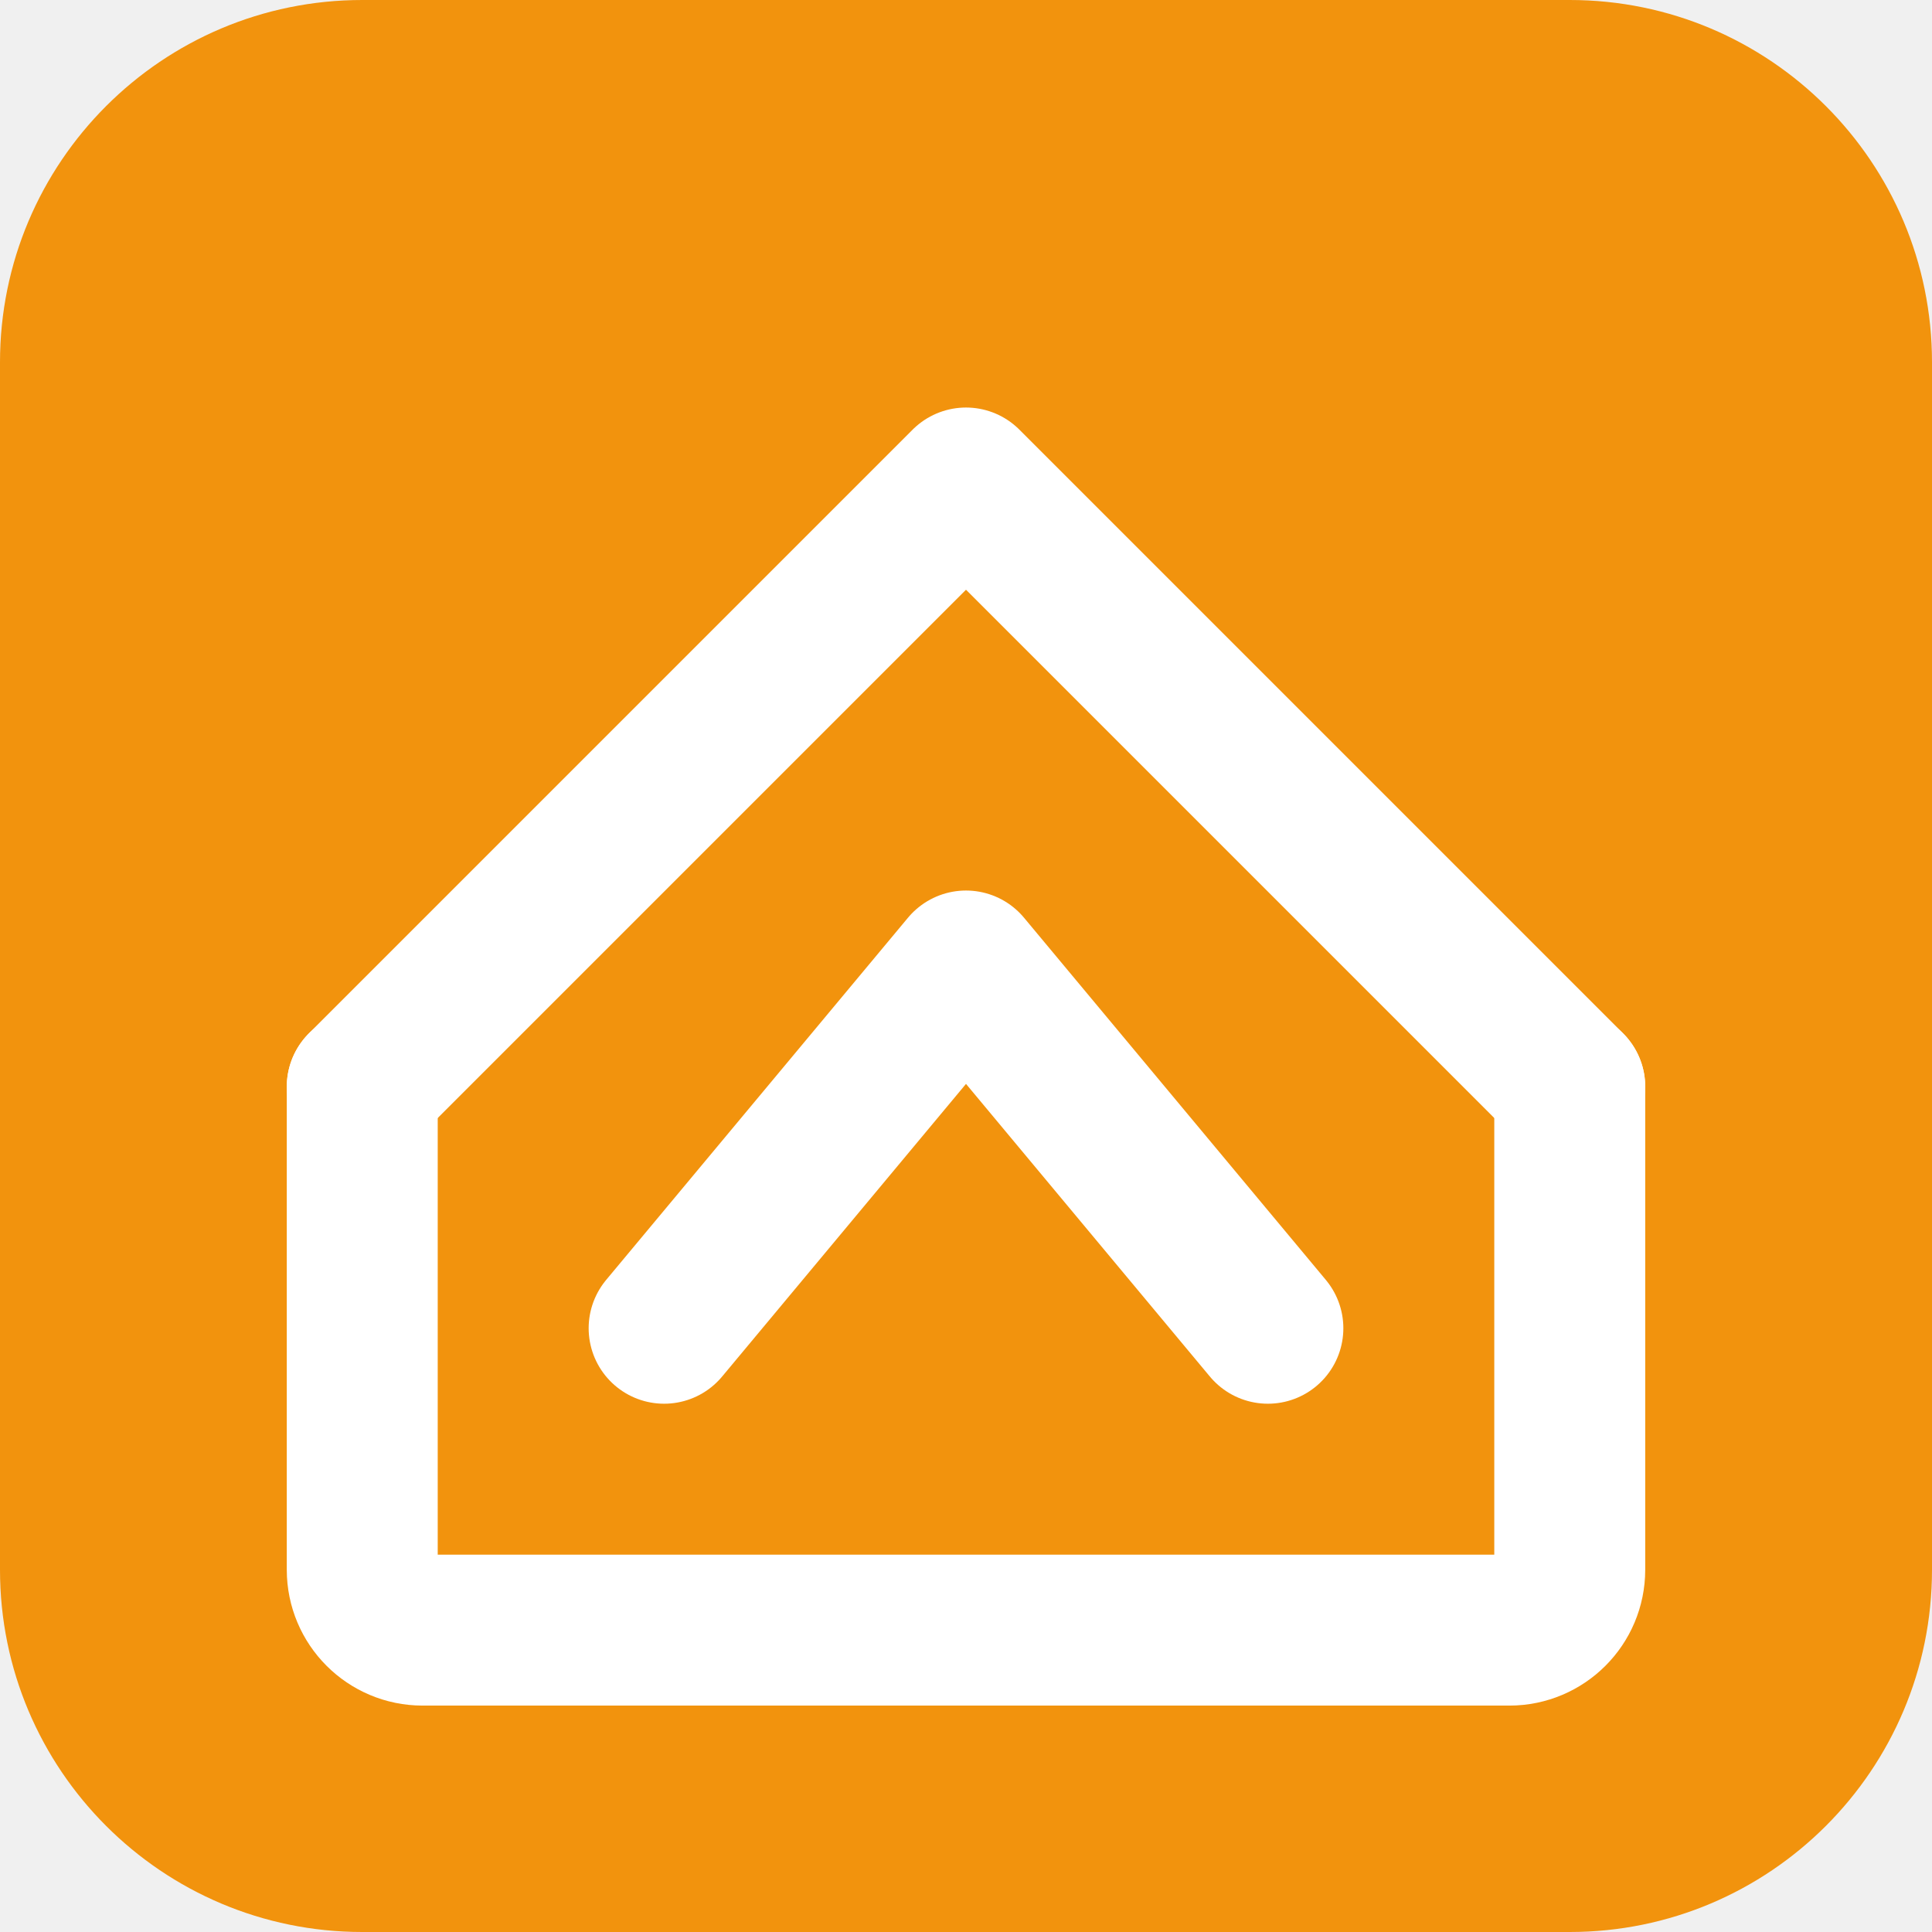
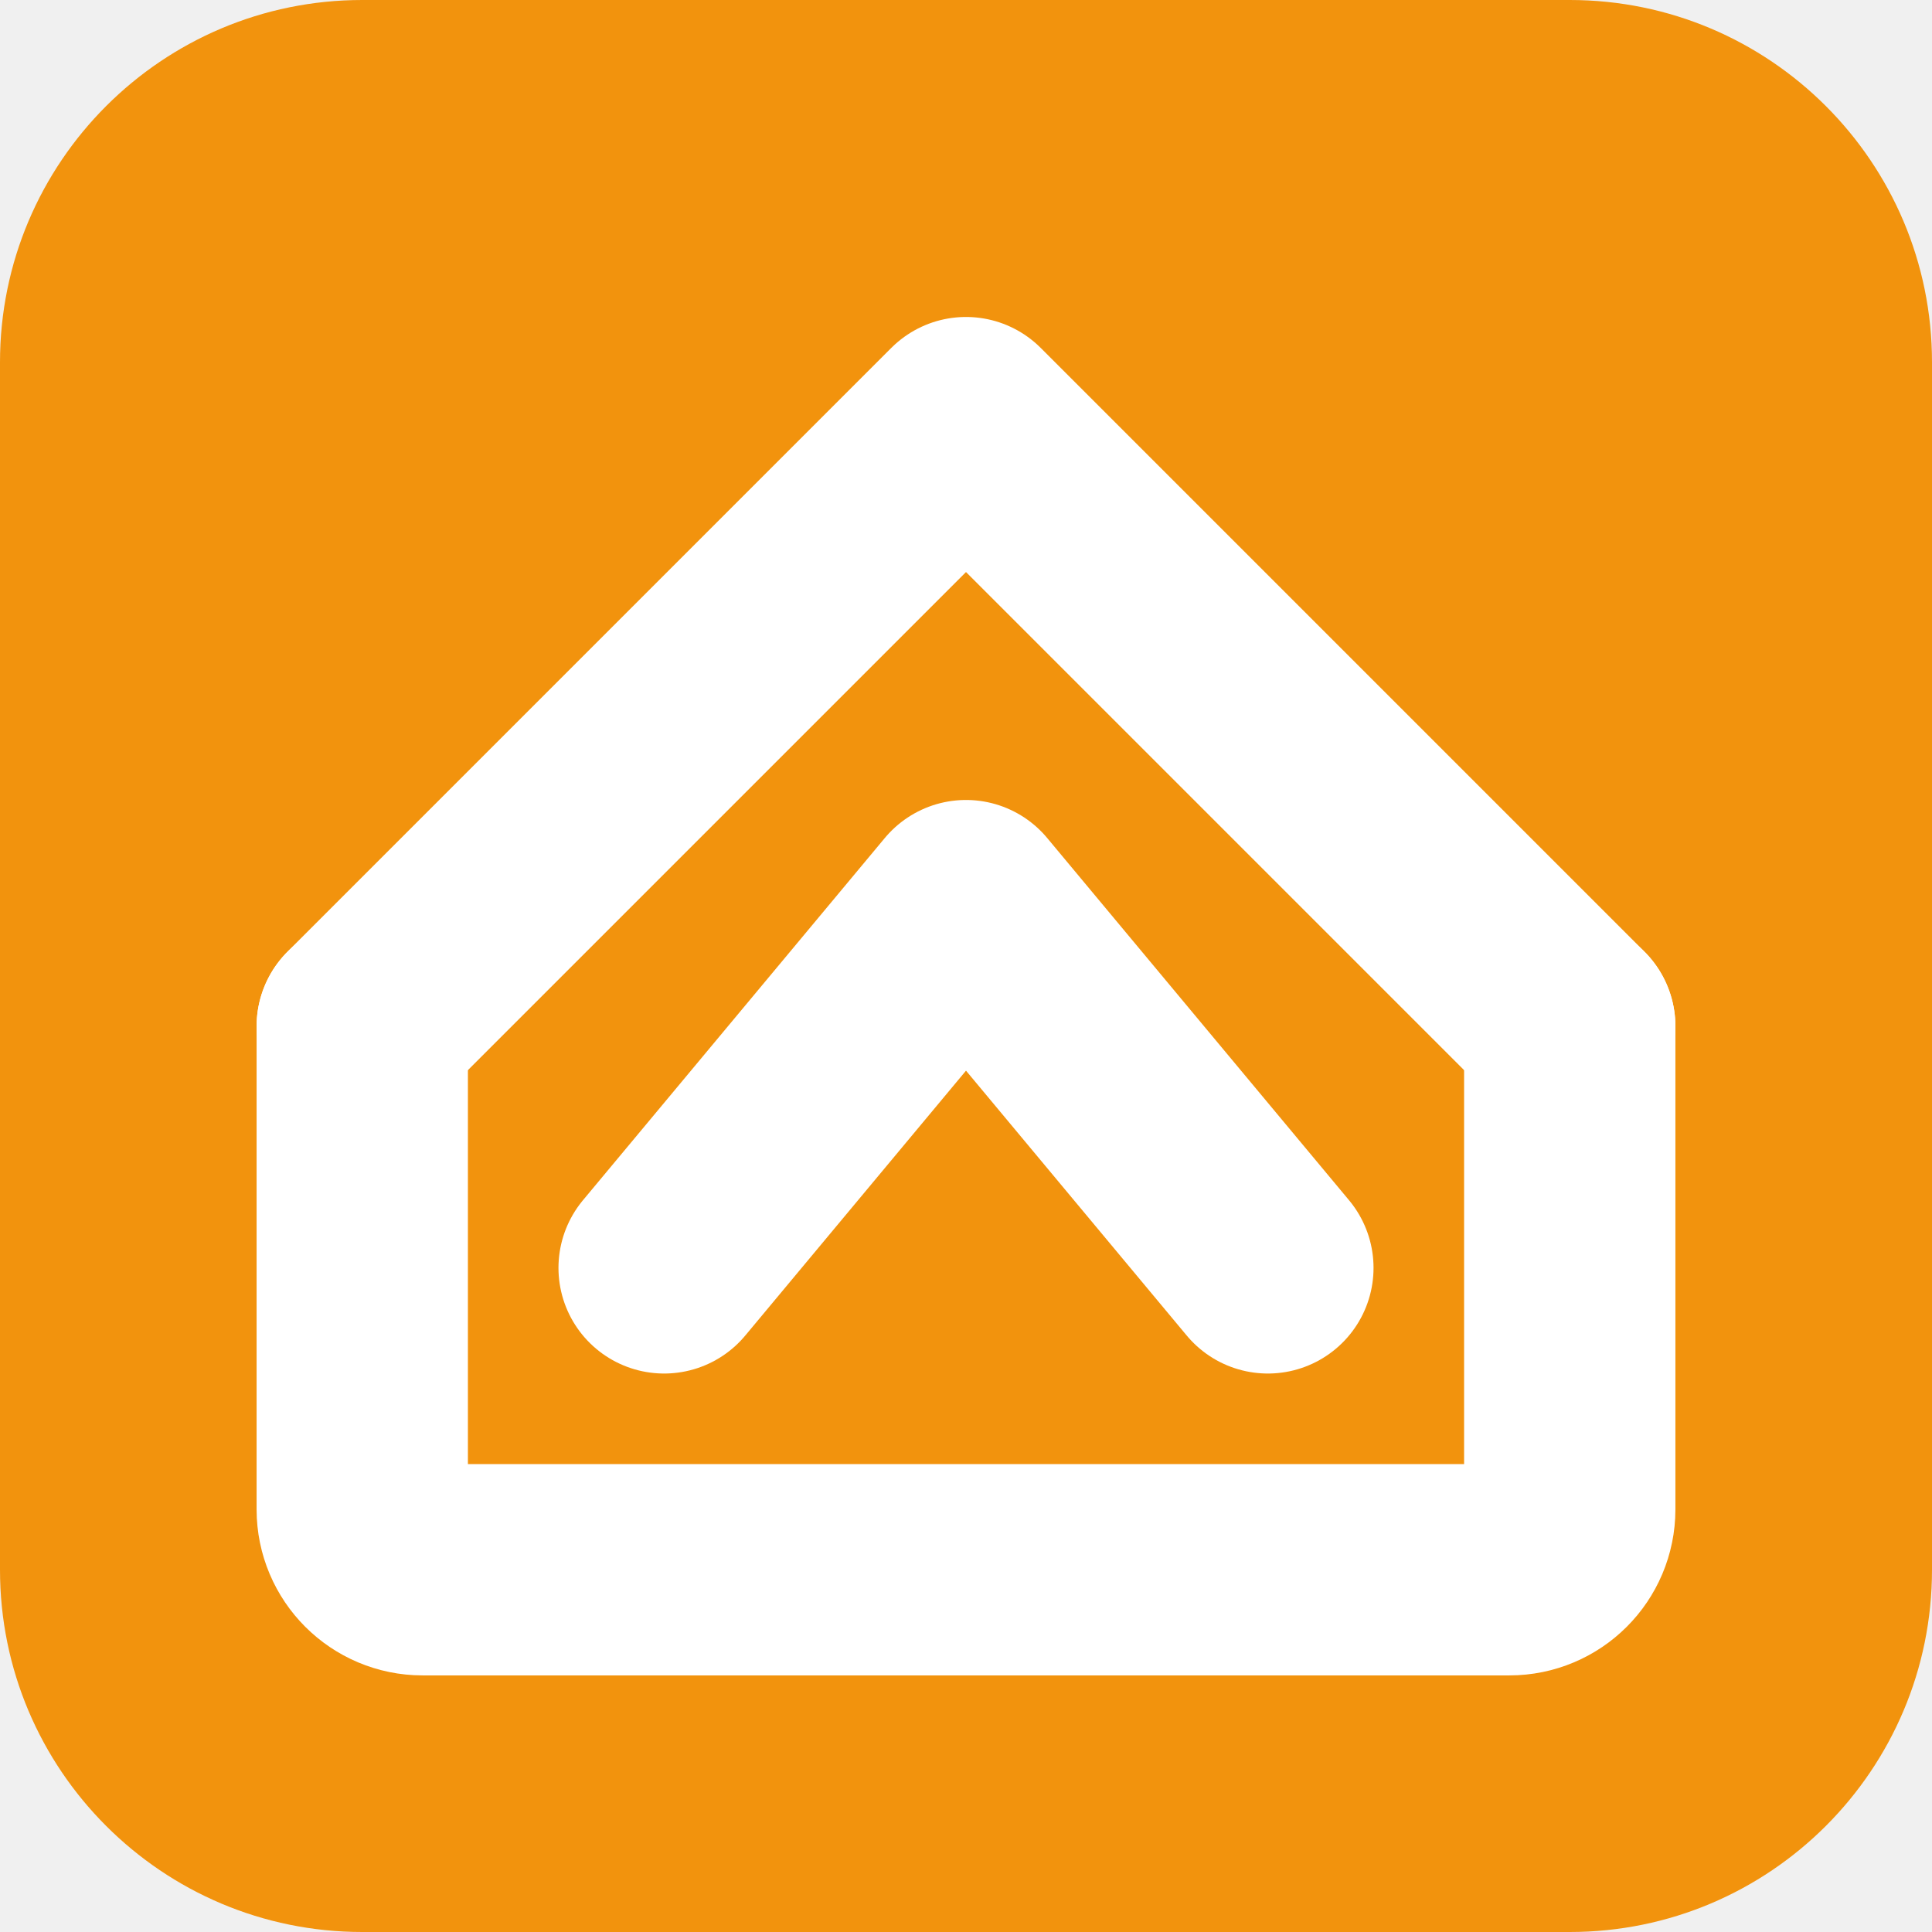
<svg xmlns="http://www.w3.org/2000/svg" width="32" height="32" viewBox="0 0 32 32" fill="none">
  <rect width="32" height="32" rx="6" fill="hsl(35, 90%, 50%)" />
-   <path d="M6 18L16 8L26 18" stroke="white" stroke-width="2.5" stroke-linecap="round" stroke-linejoin="round" />
-   <path d="M6 18V26C6 26.552 6.448 27 7 27H25C25.552 27 26 26.552 26 26V18" stroke="white" stroke-width="2.5" stroke-linecap="round" stroke-linejoin="round" />
-   <path d="M11 22L16 16L21 22" stroke="white" stroke-width="2.5" stroke-linecap="round" stroke-linejoin="round" fill="none" />
+   <path d="M6 17L16 7L26 17" stroke="white" stroke-width="3.5" stroke-linecap="round" stroke-linejoin="round" />
+   <path d="M6 17V25C6 25.552 6.448 26 7 26H25C25.552 26 26 25.552 26 25V17" stroke="white" stroke-width="3.5" stroke-linecap="round" stroke-linejoin="round" />
+   <path d="M11 21L16 15L21 21" stroke="white" stroke-width="3.5" stroke-linecap="round" stroke-linejoin="round" fill="none" />
</svg>
